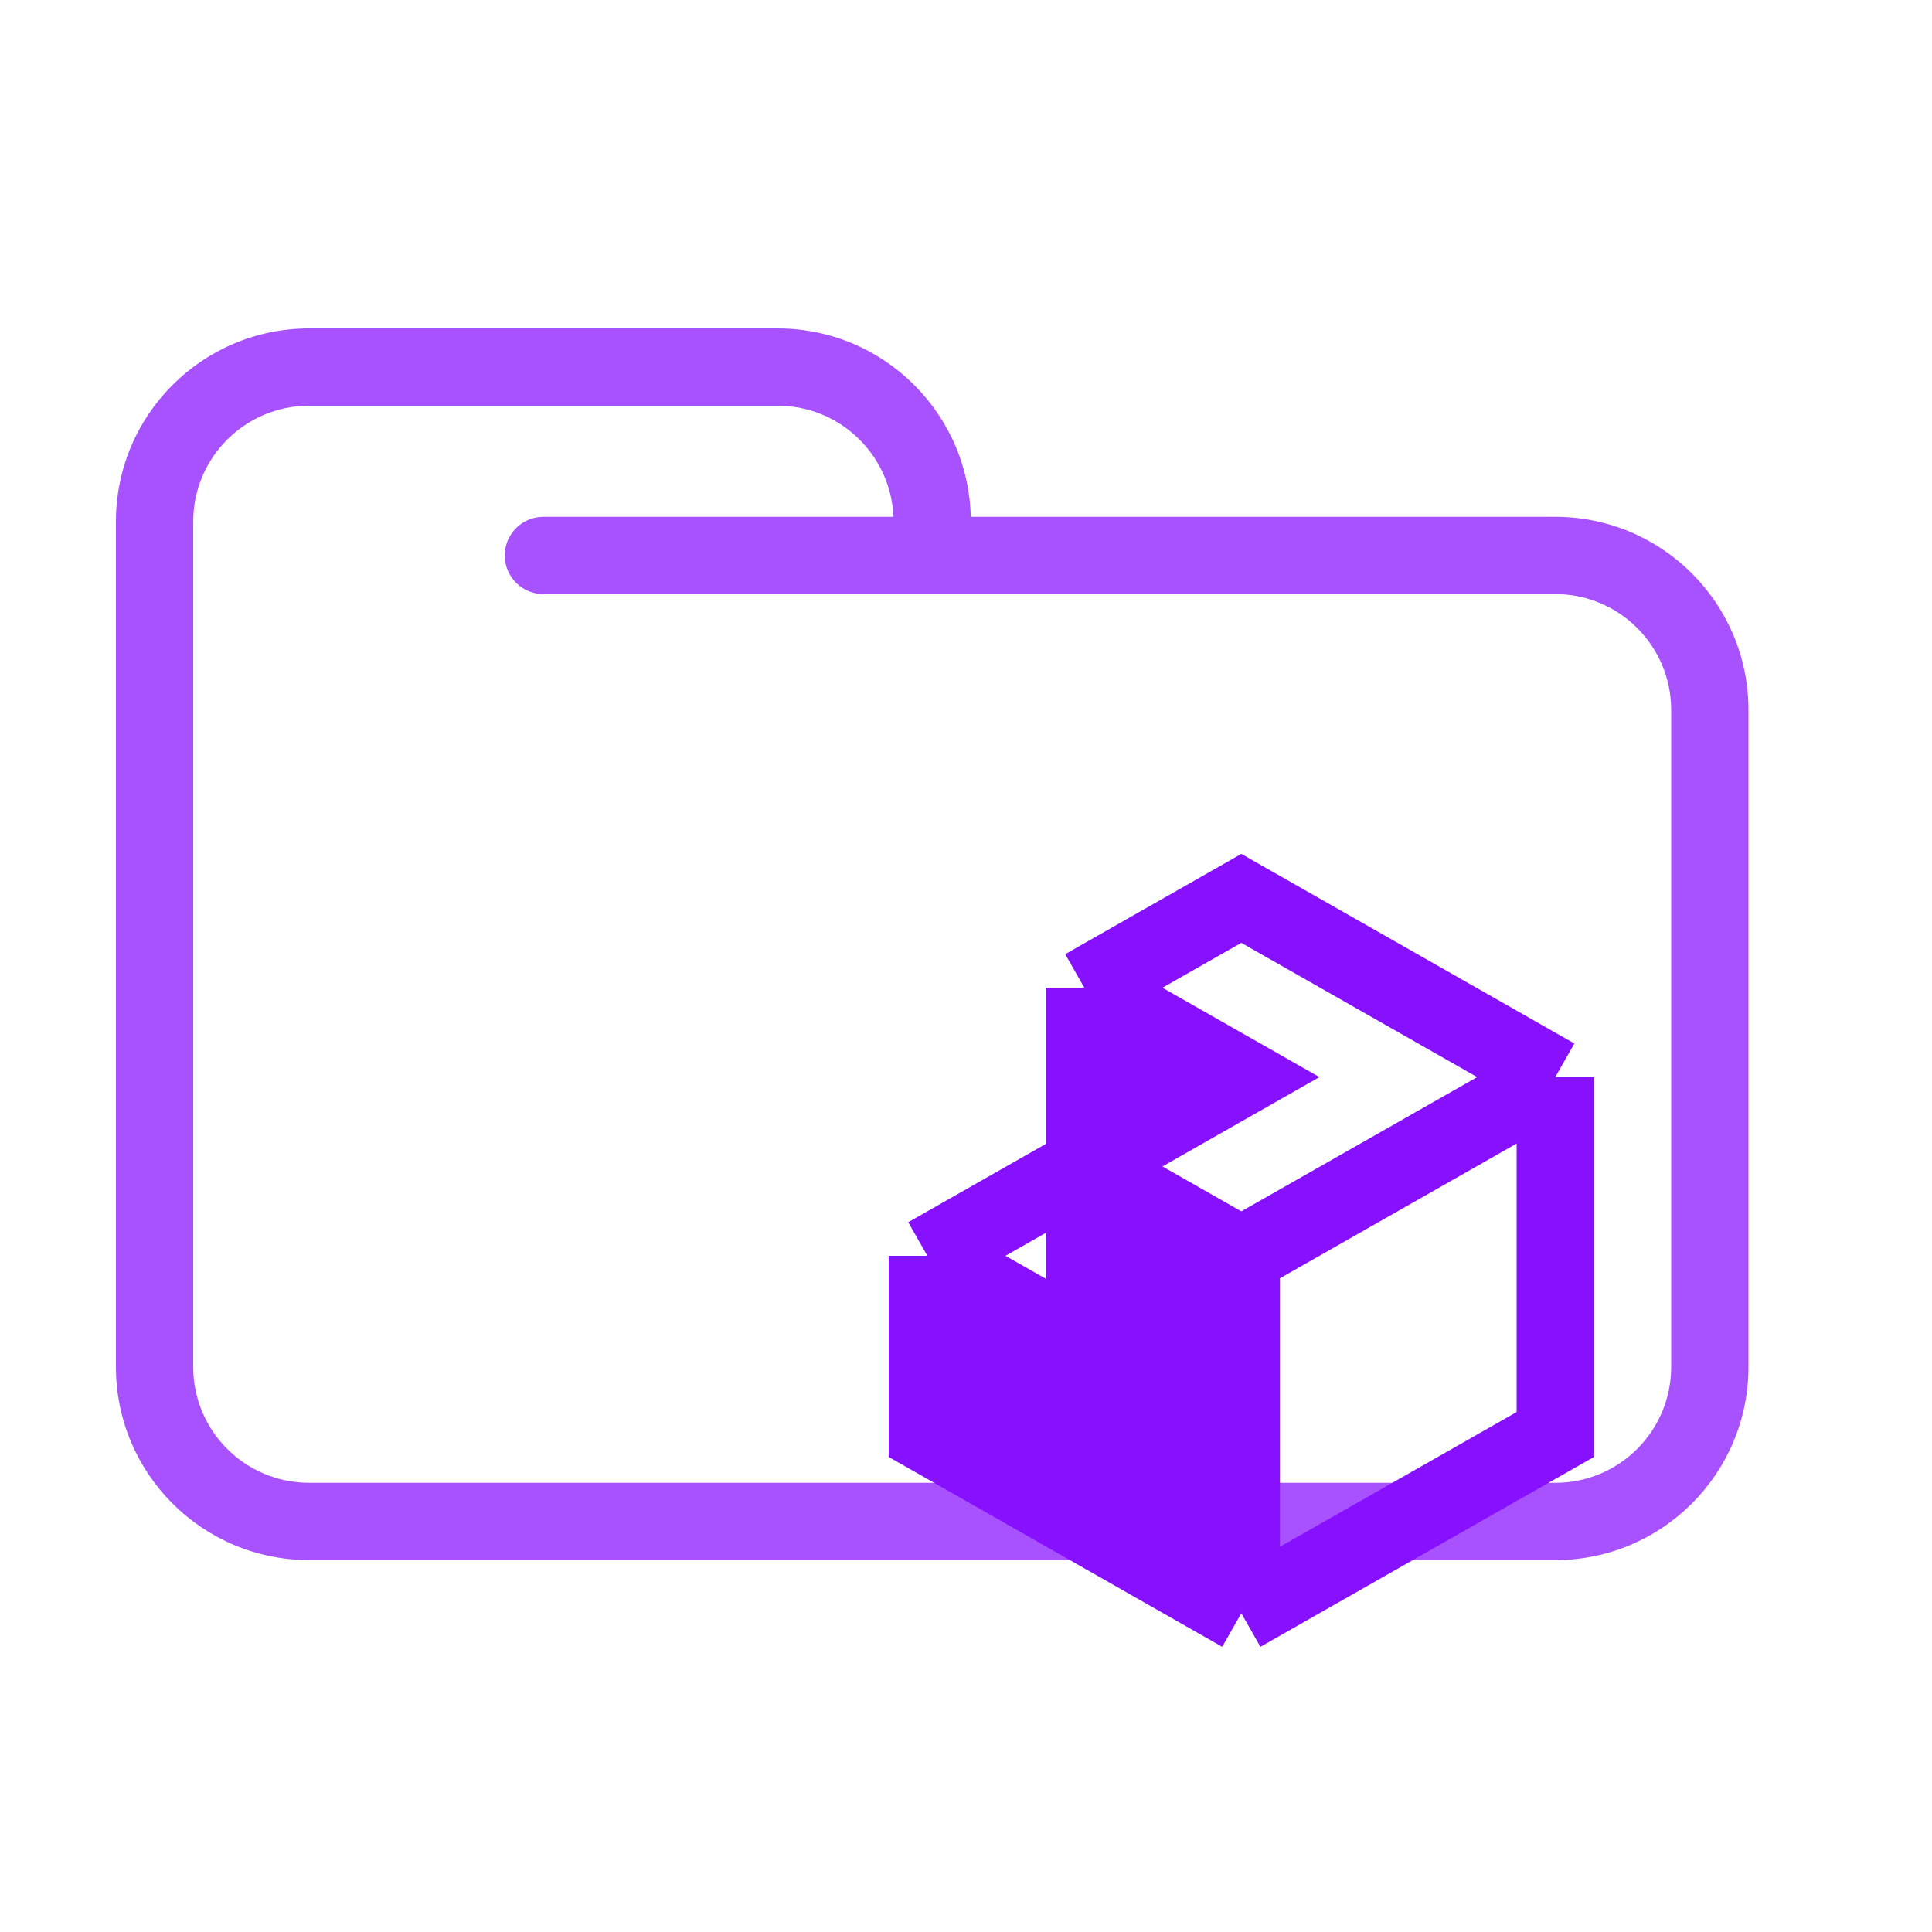
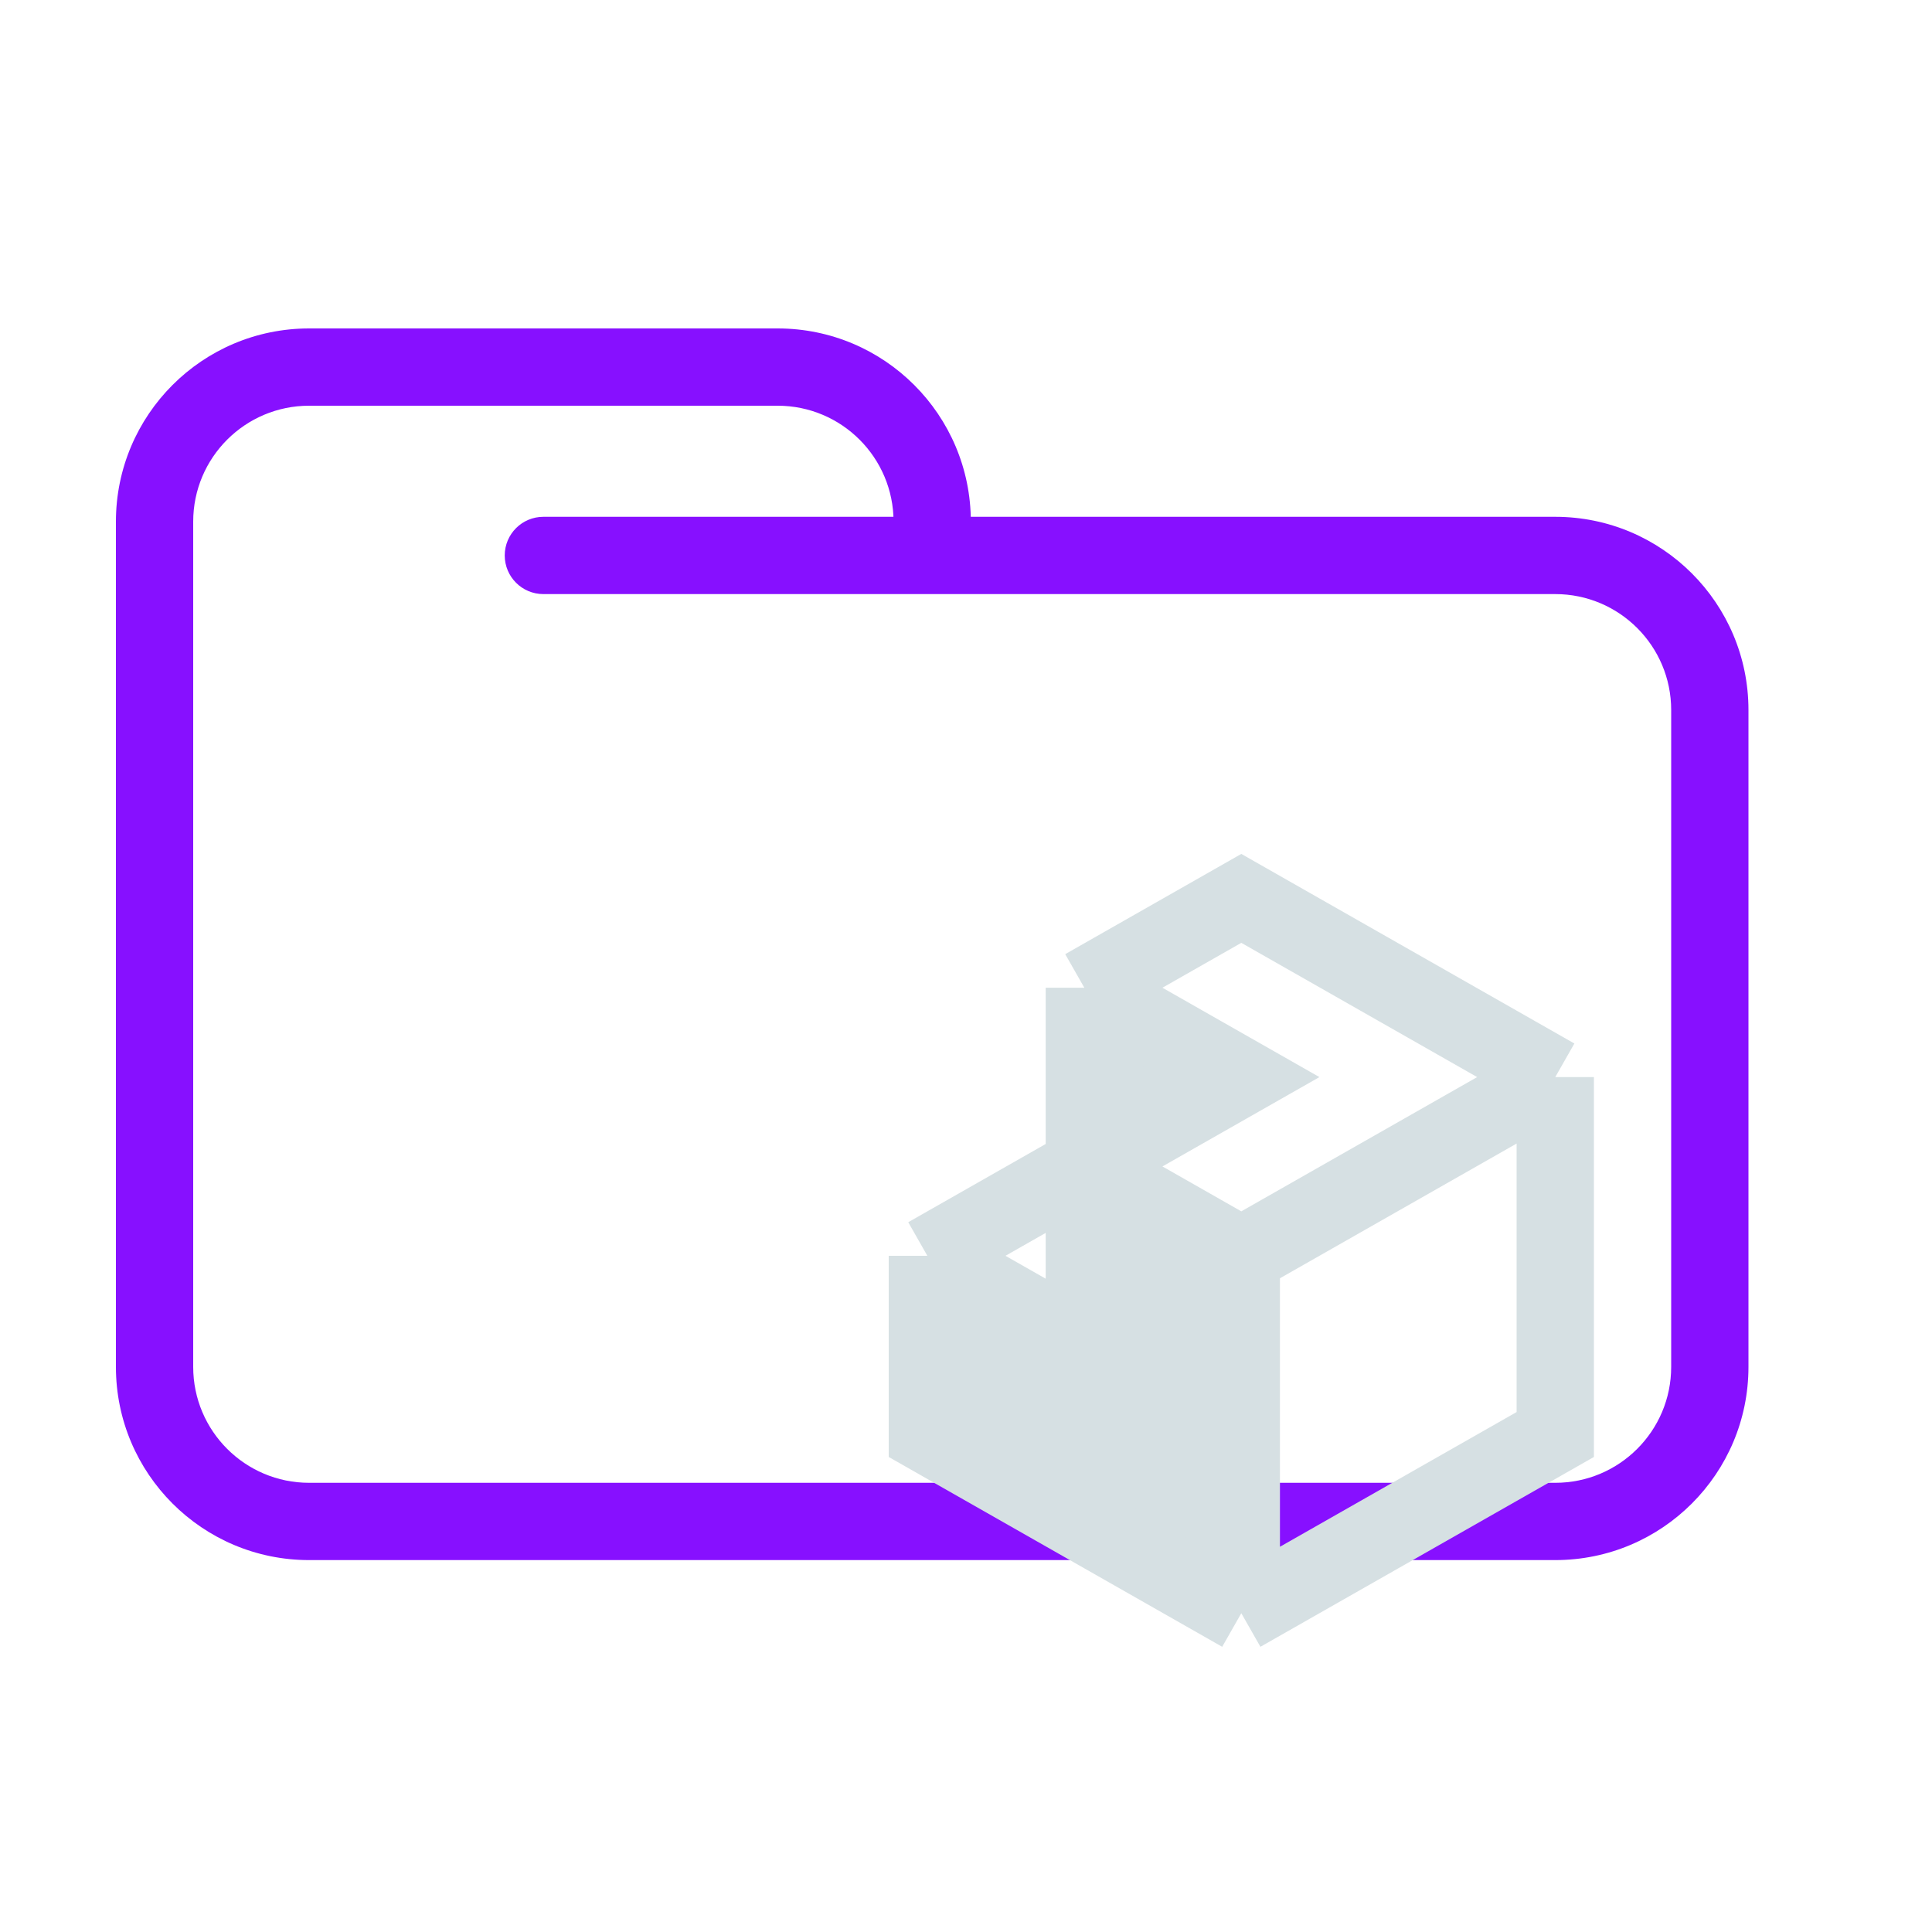
<svg xmlns="http://www.w3.org/2000/svg" width="200" height="200" viewBox="0 0 200 200" fill="none">
-   <path d="M56.25 53.5C54.041 53.5 52.25 55.291 52.25 57.5C52.25 59.709 54.041 61.5 56.25 61.5V53.5ZM173 73.5V141.5H181V73.5H173ZM161 153.5H32V161.5H161V153.5ZM20 141.5V57.5H12V141.5H20ZM20 57.5V54H12V57.5H20ZM96.5 61.5H161V53.5H96.5V61.5ZM20 54C20 47.373 25.373 42 32 42V34C20.954 34 12 42.954 12 54H20ZM32 153.5C25.373 153.5 20 148.127 20 141.5H12C12 152.546 20.954 161.5 32 161.5V153.5ZM173 141.5C173 148.127 167.627 153.5 161 153.5V161.5C172.046 161.5 181 152.546 181 141.5H173ZM80.5 42C87.127 42 92.5 47.373 92.5 54H100.5C100.5 42.954 91.546 34 80.5 34V42ZM181 73.5C181 62.454 172.046 53.5 161 53.5V61.5C167.627 61.5 173 66.873 173 73.5H181ZM32 42H56.25V34H32V42ZM56.25 42H80.5V34H56.25V42ZM96.5 53.5H56.25V61.5H96.5V53.5ZM92.5 54V57.5H100.5V54H92.5Z" fill="#A852FF" />
-   <path d="M128.5 111.5L112.25 102.25V120.75L128.5 111.5Z" fill="#8710FF" />
-   <path d="M128.5 130L112.25 120.75V139.25L96 130V148.5L112.25 157.75L128.5 167V148.5V130Z" fill="#8710FF" />
-   <path d="M112.25 102.25L128.5 93L144.75 102.25L161 111.5M112.25 102.25L128.5 111.5L112.25 120.75M112.25 102.25V120.75M128.5 130L144.75 120.75L161 111.5M128.5 130L112.25 120.75M128.5 130V148.5V167M112.25 120.75L96 130M112.25 120.75V139.25L96 130M128.5 167L144.75 157.75L161 148.5V130V111.5M128.5 167L112.25 157.75L96 148.5V130" stroke="#8710FF" stroke-width="8" />
+   <path d="M56.25 53.5C54.041 53.5 52.25 55.291 52.25 57.5C52.25 59.709 54.041 61.5 56.25 61.5V53.5ZM173 73.5V141.5H181V73.5H173ZM161 153.5H32V161.5H161V153.5ZM20 141.5V57.5H12V141.5H20ZM20 57.5V54H12V57.5H20ZM96.5 61.5H161V53.5H96.5V61.5ZM20 54C20 47.373 25.373 42 32 42V34C20.954 34 12 42.954 12 54H20ZM32 153.5C25.373 153.5 20 148.127 20 141.5H12C12 152.546 20.954 161.5 32 161.5V153.5ZM173 141.5C173 148.127 167.627 153.5 161 153.5V161.5C172.046 161.5 181 152.546 181 141.5H173ZM80.5 42C87.127 42 92.5 47.373 92.5 54H100.5C100.5 42.954 91.546 34 80.5 34V42ZM181 73.5C181 62.454 172.046 53.5 161 53.5V61.5C167.627 61.5 173 66.873 173 73.5H181ZM32 42H56.25V34H32V42ZM56.25 42H80.5V34H56.25V42ZM96.5 53.5H56.25V61.5H96.5V53.5ZM92.5 54V57.5H100.5V54H92.5Z" fill="#8710FF" />
+   <path d="M128.5 111.5L112.25 102.25V120.75L128.5 111.5Z" fill="#D6E0E3" />
+   <path d="M128.5 130L112.25 120.75V139.25L96 130V148.5L112.25 157.75L128.5 167V148.5V130Z" fill="#D6E0E3" />
+   <path d="M112.25 102.25L128.5 93L144.75 102.25L161 111.5M112.25 102.25L128.5 111.5L112.25 120.75M112.25 102.25V120.75M128.5 130L144.75 120.75L161 111.5M128.5 130L112.25 120.75M128.5 130V148.5V167M112.25 120.75L96 130M112.25 120.75V139.25L96 130M128.5 167L144.75 157.75L161 148.5V130V111.5M128.5 167L112.25 157.75L96 148.5V130" stroke="#D6E0E3" stroke-width="8" />
</svg>
